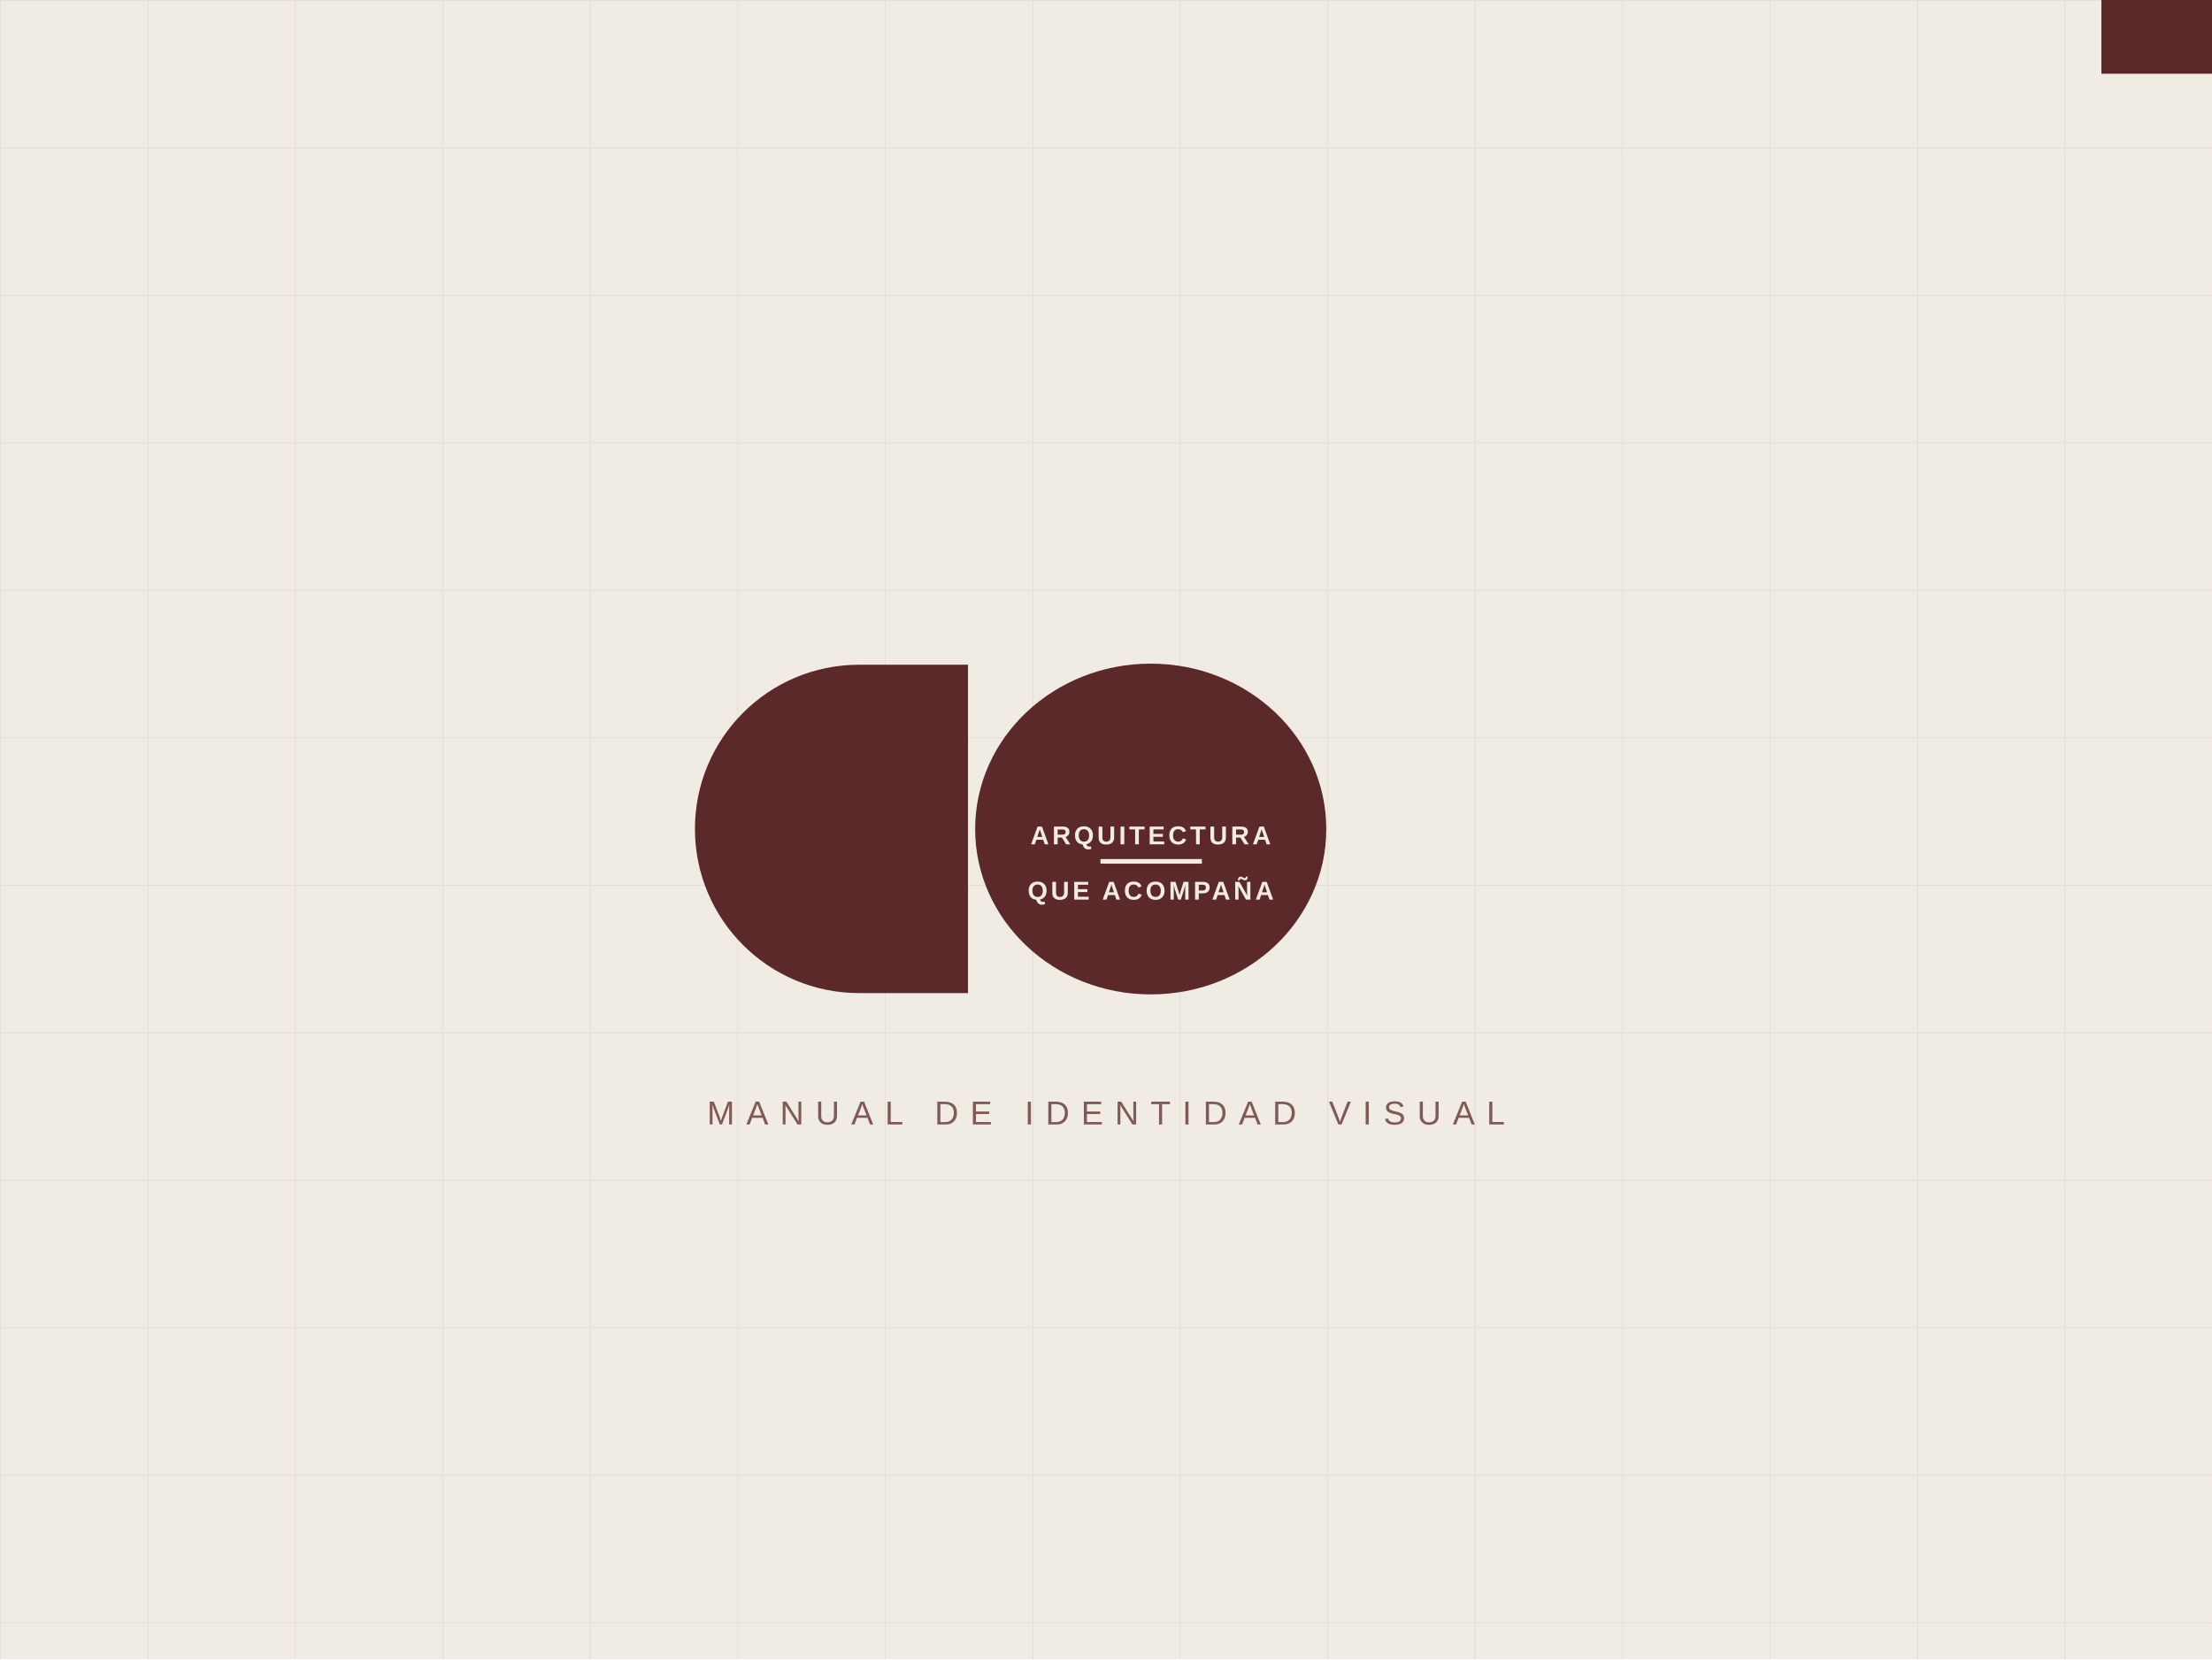
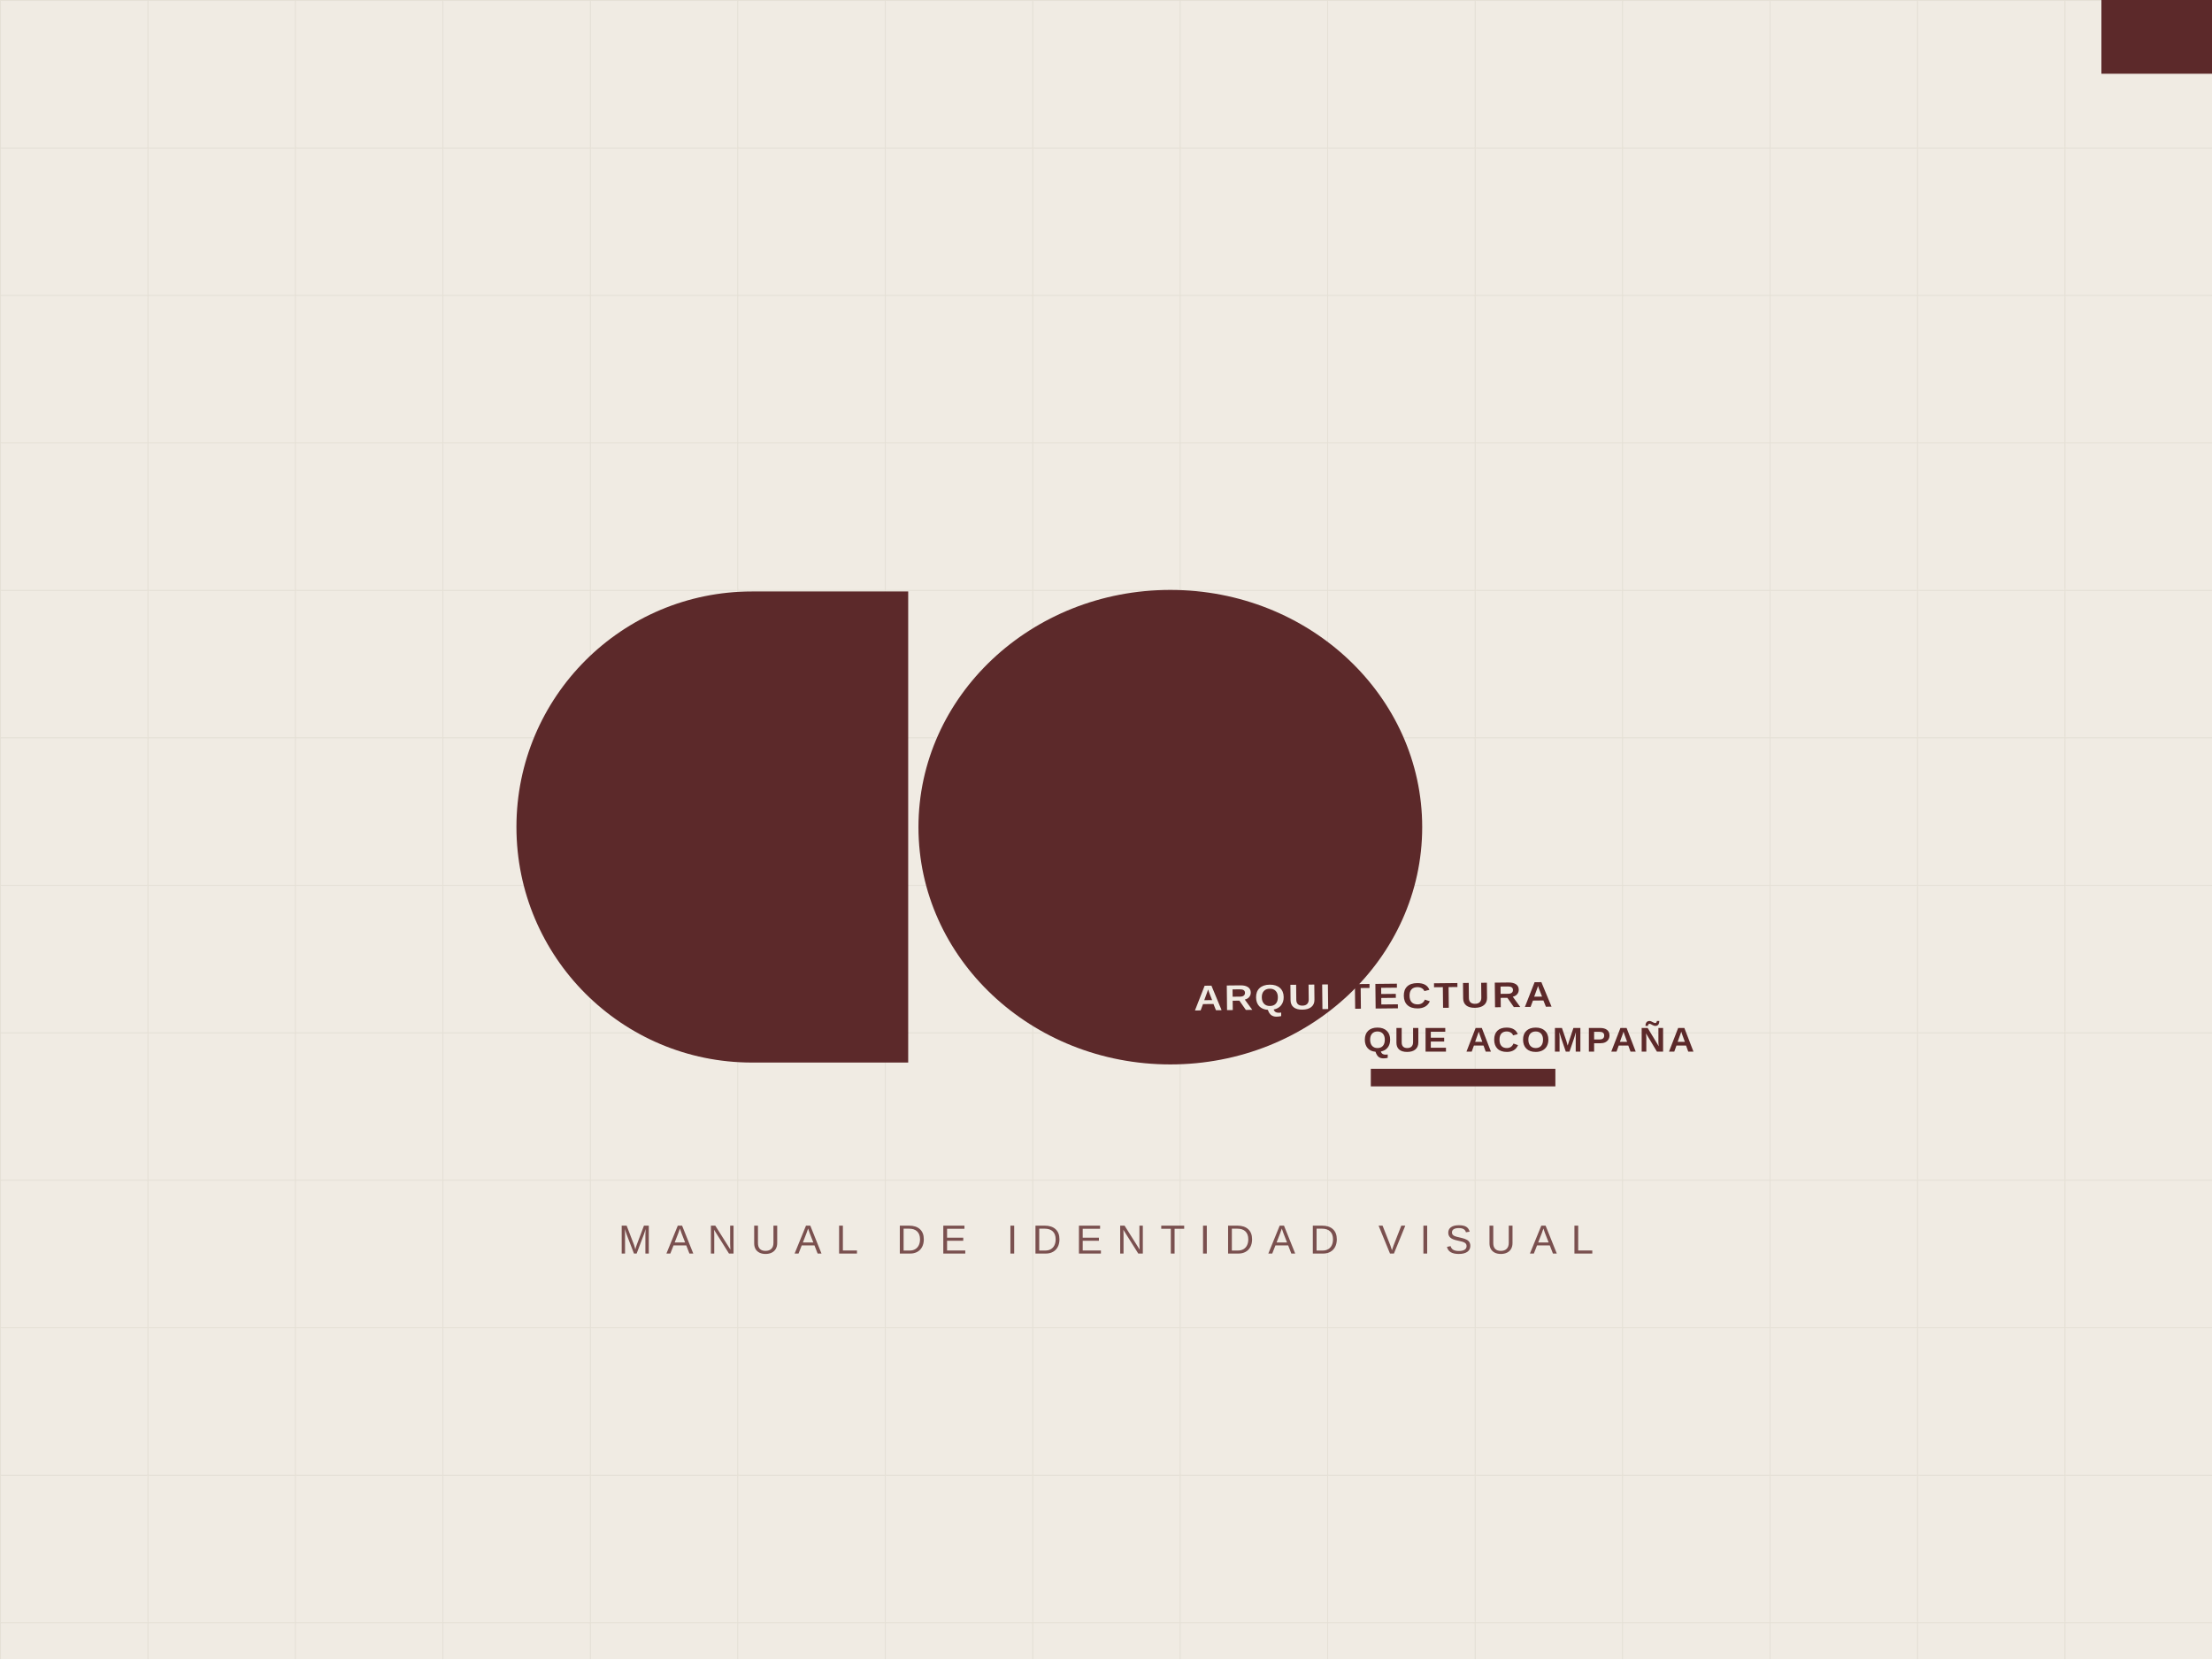
<svg xmlns="http://www.w3.org/2000/svg" viewBox="0 0 1200 900" preserveAspectRatio="xMidYMid slice">
  <defs>
    <pattern id="grid" width="80" height="80" patternUnits="userSpaceOnUse">
      <path d="M 80 0 L 0 0 0 80" fill="none" stroke="#d8d2c5" stroke-width="1" />
    </pattern>
    <style>
-       .co-shape { fill: #5c292a; }
-       .inner-text { fill: #f0ebe3; font-family: 'Helvetica Neue', Arial, sans-serif; font-weight: 600; letter-spacing: 0.12em; }
-       .manual-text { fill: #5c292a; font-family: 'Helvetica Neue', Arial, sans-serif; font-weight: 500; letter-spacing: 0.35em; font-size: 18px; opacity: 0.75; }
+       .manual-text { fill: #5c292a; font-family: 'Helvetica Neue', Arial, sans-serif; font-weight: 500; letter-spacing: 0.35em; font-size: 22px; opacity: 0.8; }
    </style>
  </defs>
  <rect width="1200" height="900" fill="#f0ebe3" />
  <rect width="1200" height="900" fill="url(#grid)" opacity="0.45" />
  <rect x="1140" y="0" width="60" height="40" fill="#5c292a" />
-   <g transform="translate(377, 360)">
-     <path class="co-shape" d="M148.14.59h-59.08C39.87.59,0,40.47,0,89.65h0c0,49.19,39.87,89.06,89.06,89.06h59.08V.59Z" />
-     <ellipse class="co-shape" cx="247.26" cy="89.71" rx="95.24" ry="89.71" />
-     <text class="inner-text" x="247.26" y="98" text-anchor="middle" font-size="14">ARQUITECTURA</text>
-     <rect x="220" y="106" width="55" height="2.5" fill="#f0ebe3" />
-     <text class="inner-text" x="247.26" y="128" text-anchor="middle" font-size="14">QUE ACOMPAÑA</text>
-   </g>
-   <text x="600" y="610" text-anchor="middle" class="manual-text">MANUAL DE IDENTIDAD VISUAL</text>
+   <svg x="280" y="320" width="640" height="269.3" viewBox="0 0 445.87 187.71" preserveAspectRatio="xMidYMid meet" overflow="visible">
+     <path fill="#5c292a" d="M148.14.59h-59.08C39.87.59,0,40.47,0,89.65h0c0,49.19,39.87,89.06,89.06,89.06h59.08V.59Z" />
+     <ellipse fill="#5c292a" cx="247.26" cy="89.71" rx="95.24" ry="89.71" />
+     <text font-family="'Helvetica Neue', Arial, sans-serif" font-weight="600" font-size="13.55" transform="translate(256.19 159.02) rotate(-.61) scale(1.11 1)">
+       <tspan fill="#f0ebe3" x="0" y="0" style="letter-spacing:0.07em">A</tspan>
+       <tspan fill="#f0ebe3" x="10.37" y="0" style="letter-spacing:0.06em">R</tspan>
+       <tspan fill="#f0ebe3" x="20.65" y="0" style="letter-spacing:0.07em">QUI</tspan>
+       <tspan fill="#5c292a" x="51.77" y="0" style="letter-spacing:0.07em">TECTURA </tspan>
+     </text>
+     <rect fill="#5c292a" x="323.07" y="181.07" width="69.79" height="6.65" />
+     <text fill="#5c292a" font-family="'Helvetica Neue', Arial, sans-serif" font-weight="600" font-size="13" transform="translate(315.45 174.57) scale(1.06 1)">
+       <tspan x="0" y="0" xml:space="preserve" style="letter-spacing:0.07em"> QUE </tspan>
+       <tspan x="40.99" y="0" style="letter-spacing:0.05em">A</tspan>
+       <tspan x="50.67" y="0" style="letter-spacing:0.07em">COM</tspan>
+       <tspan x="84.1" y="0" style="letter-spacing:0em">P</tspan>
+       <tspan x="92.64" y="0" style="letter-spacing:0.07em">AÑA</tspan>
+     </text>
+   </svg>
+   <text x="600" y="680" text-anchor="middle" class="manual-text">MANUAL DE IDENTIDAD VISUAL</text>
</svg>
